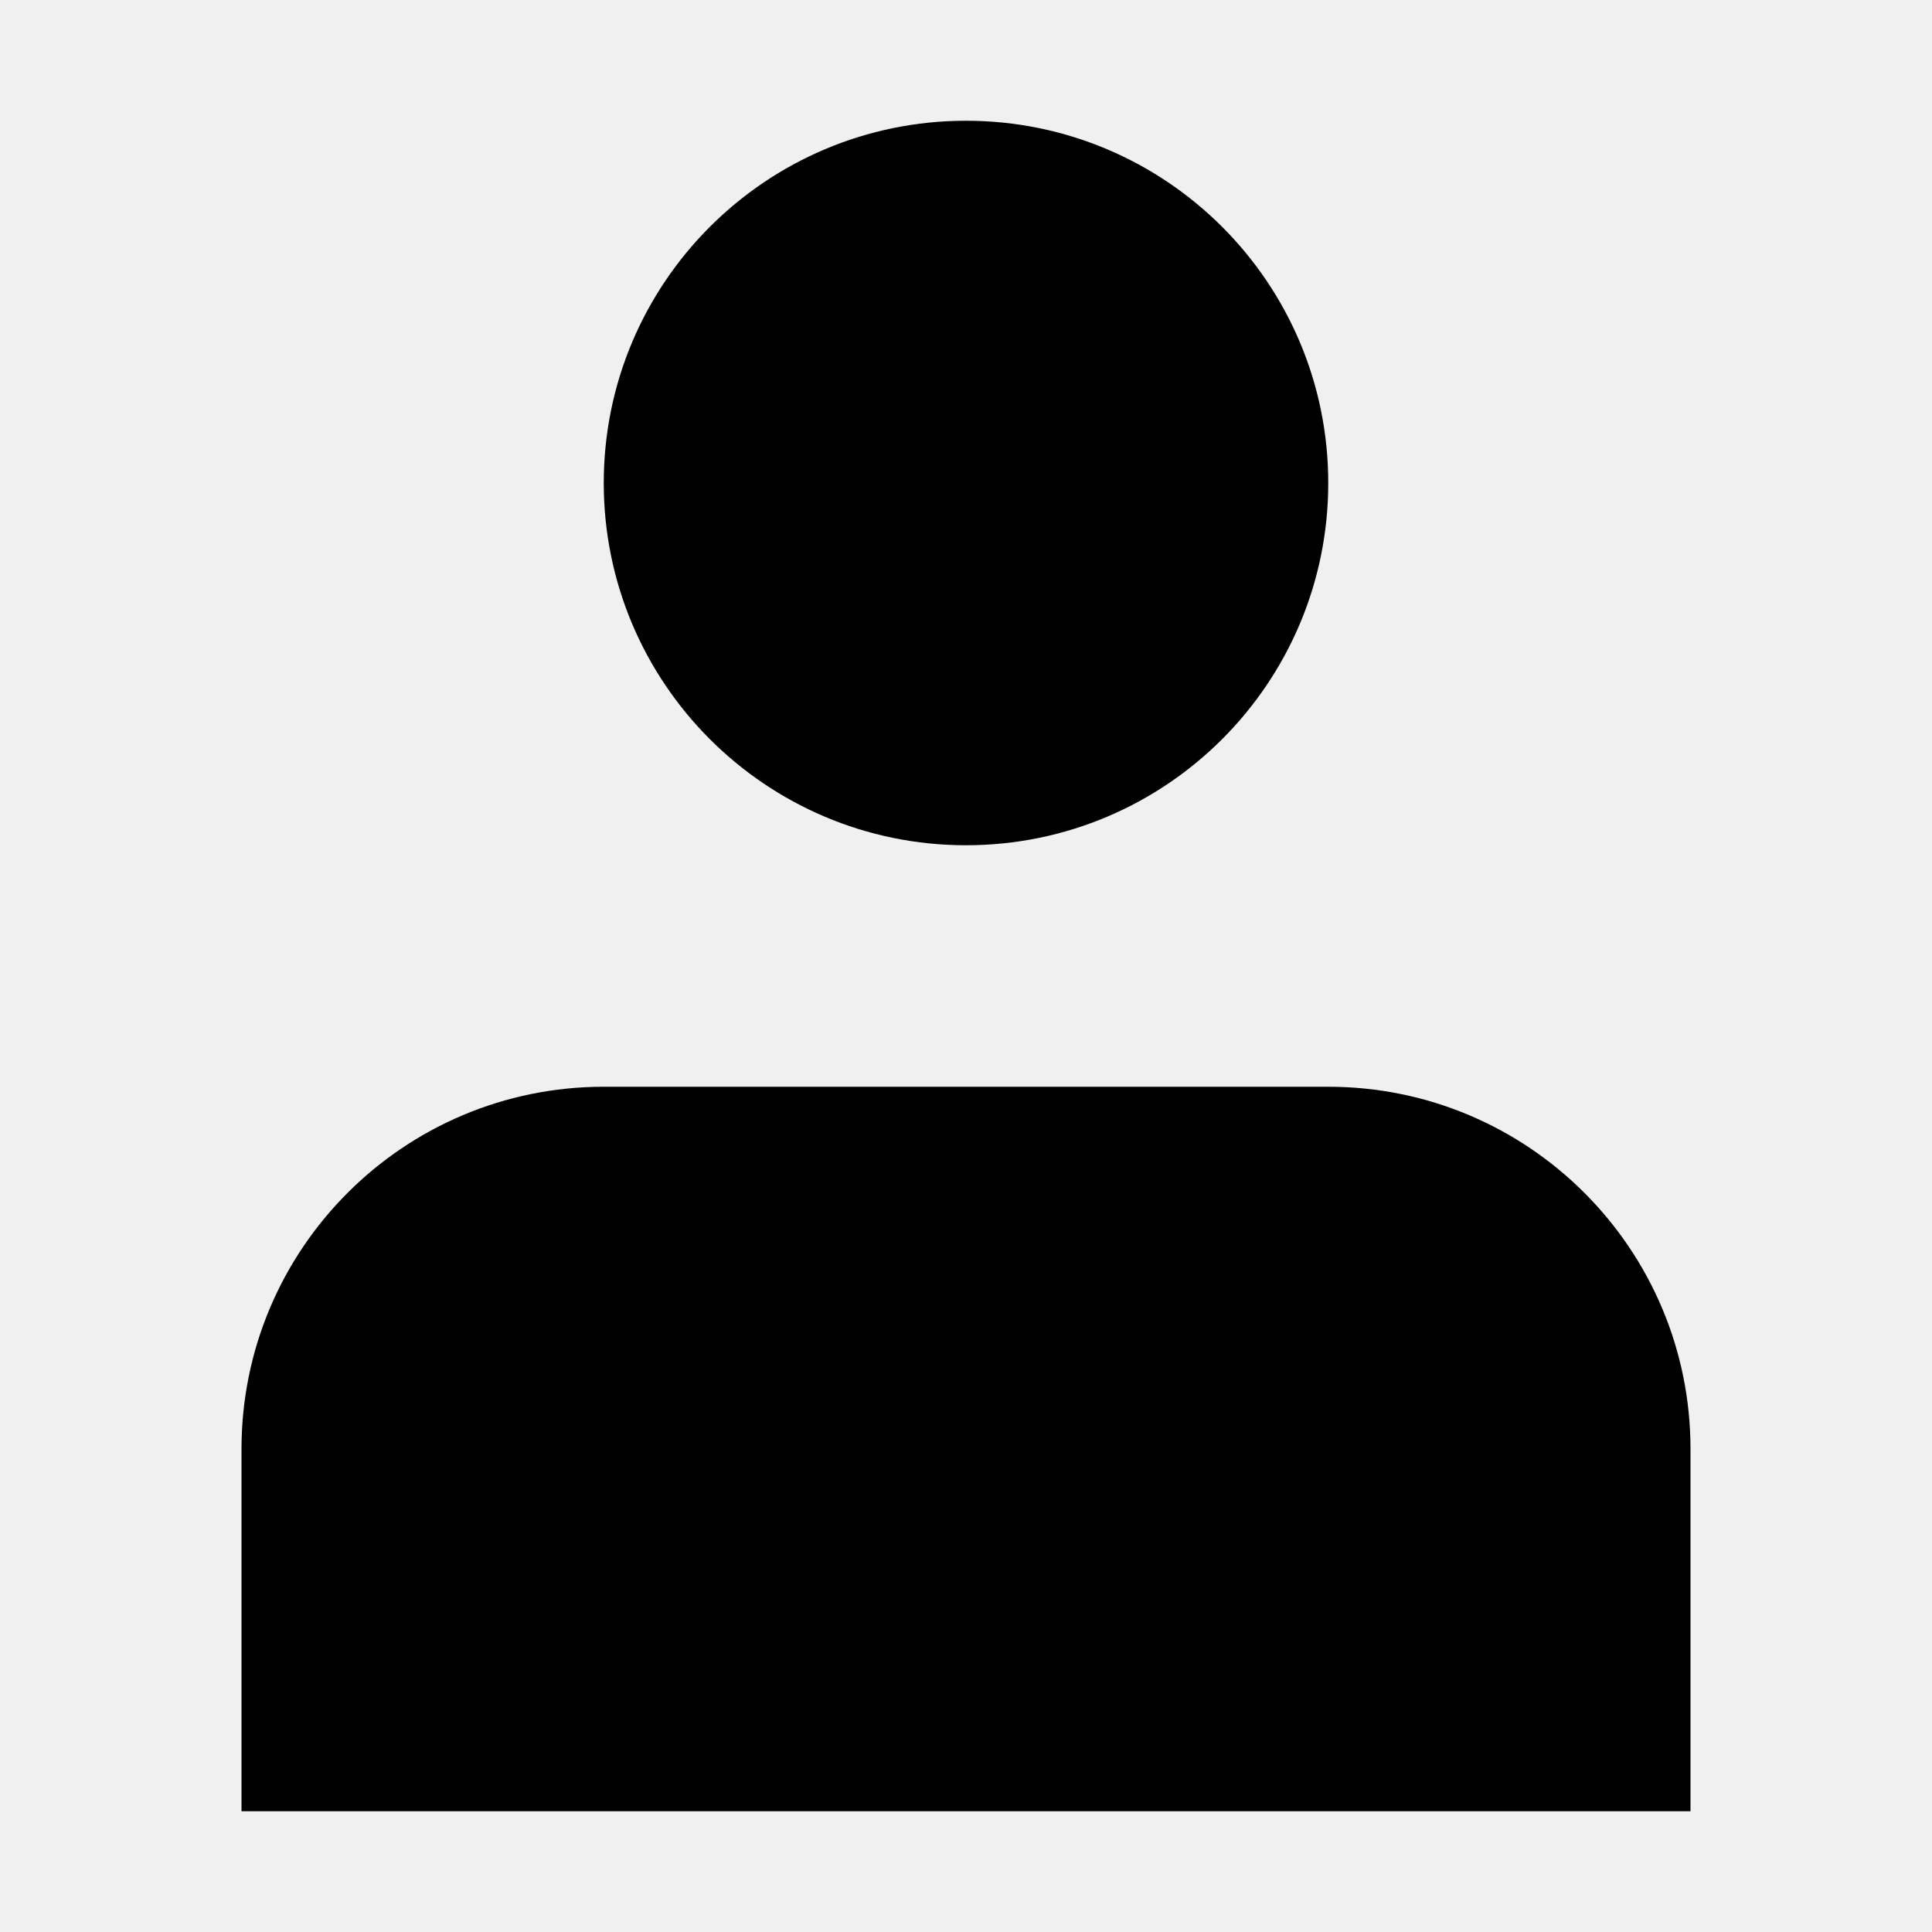
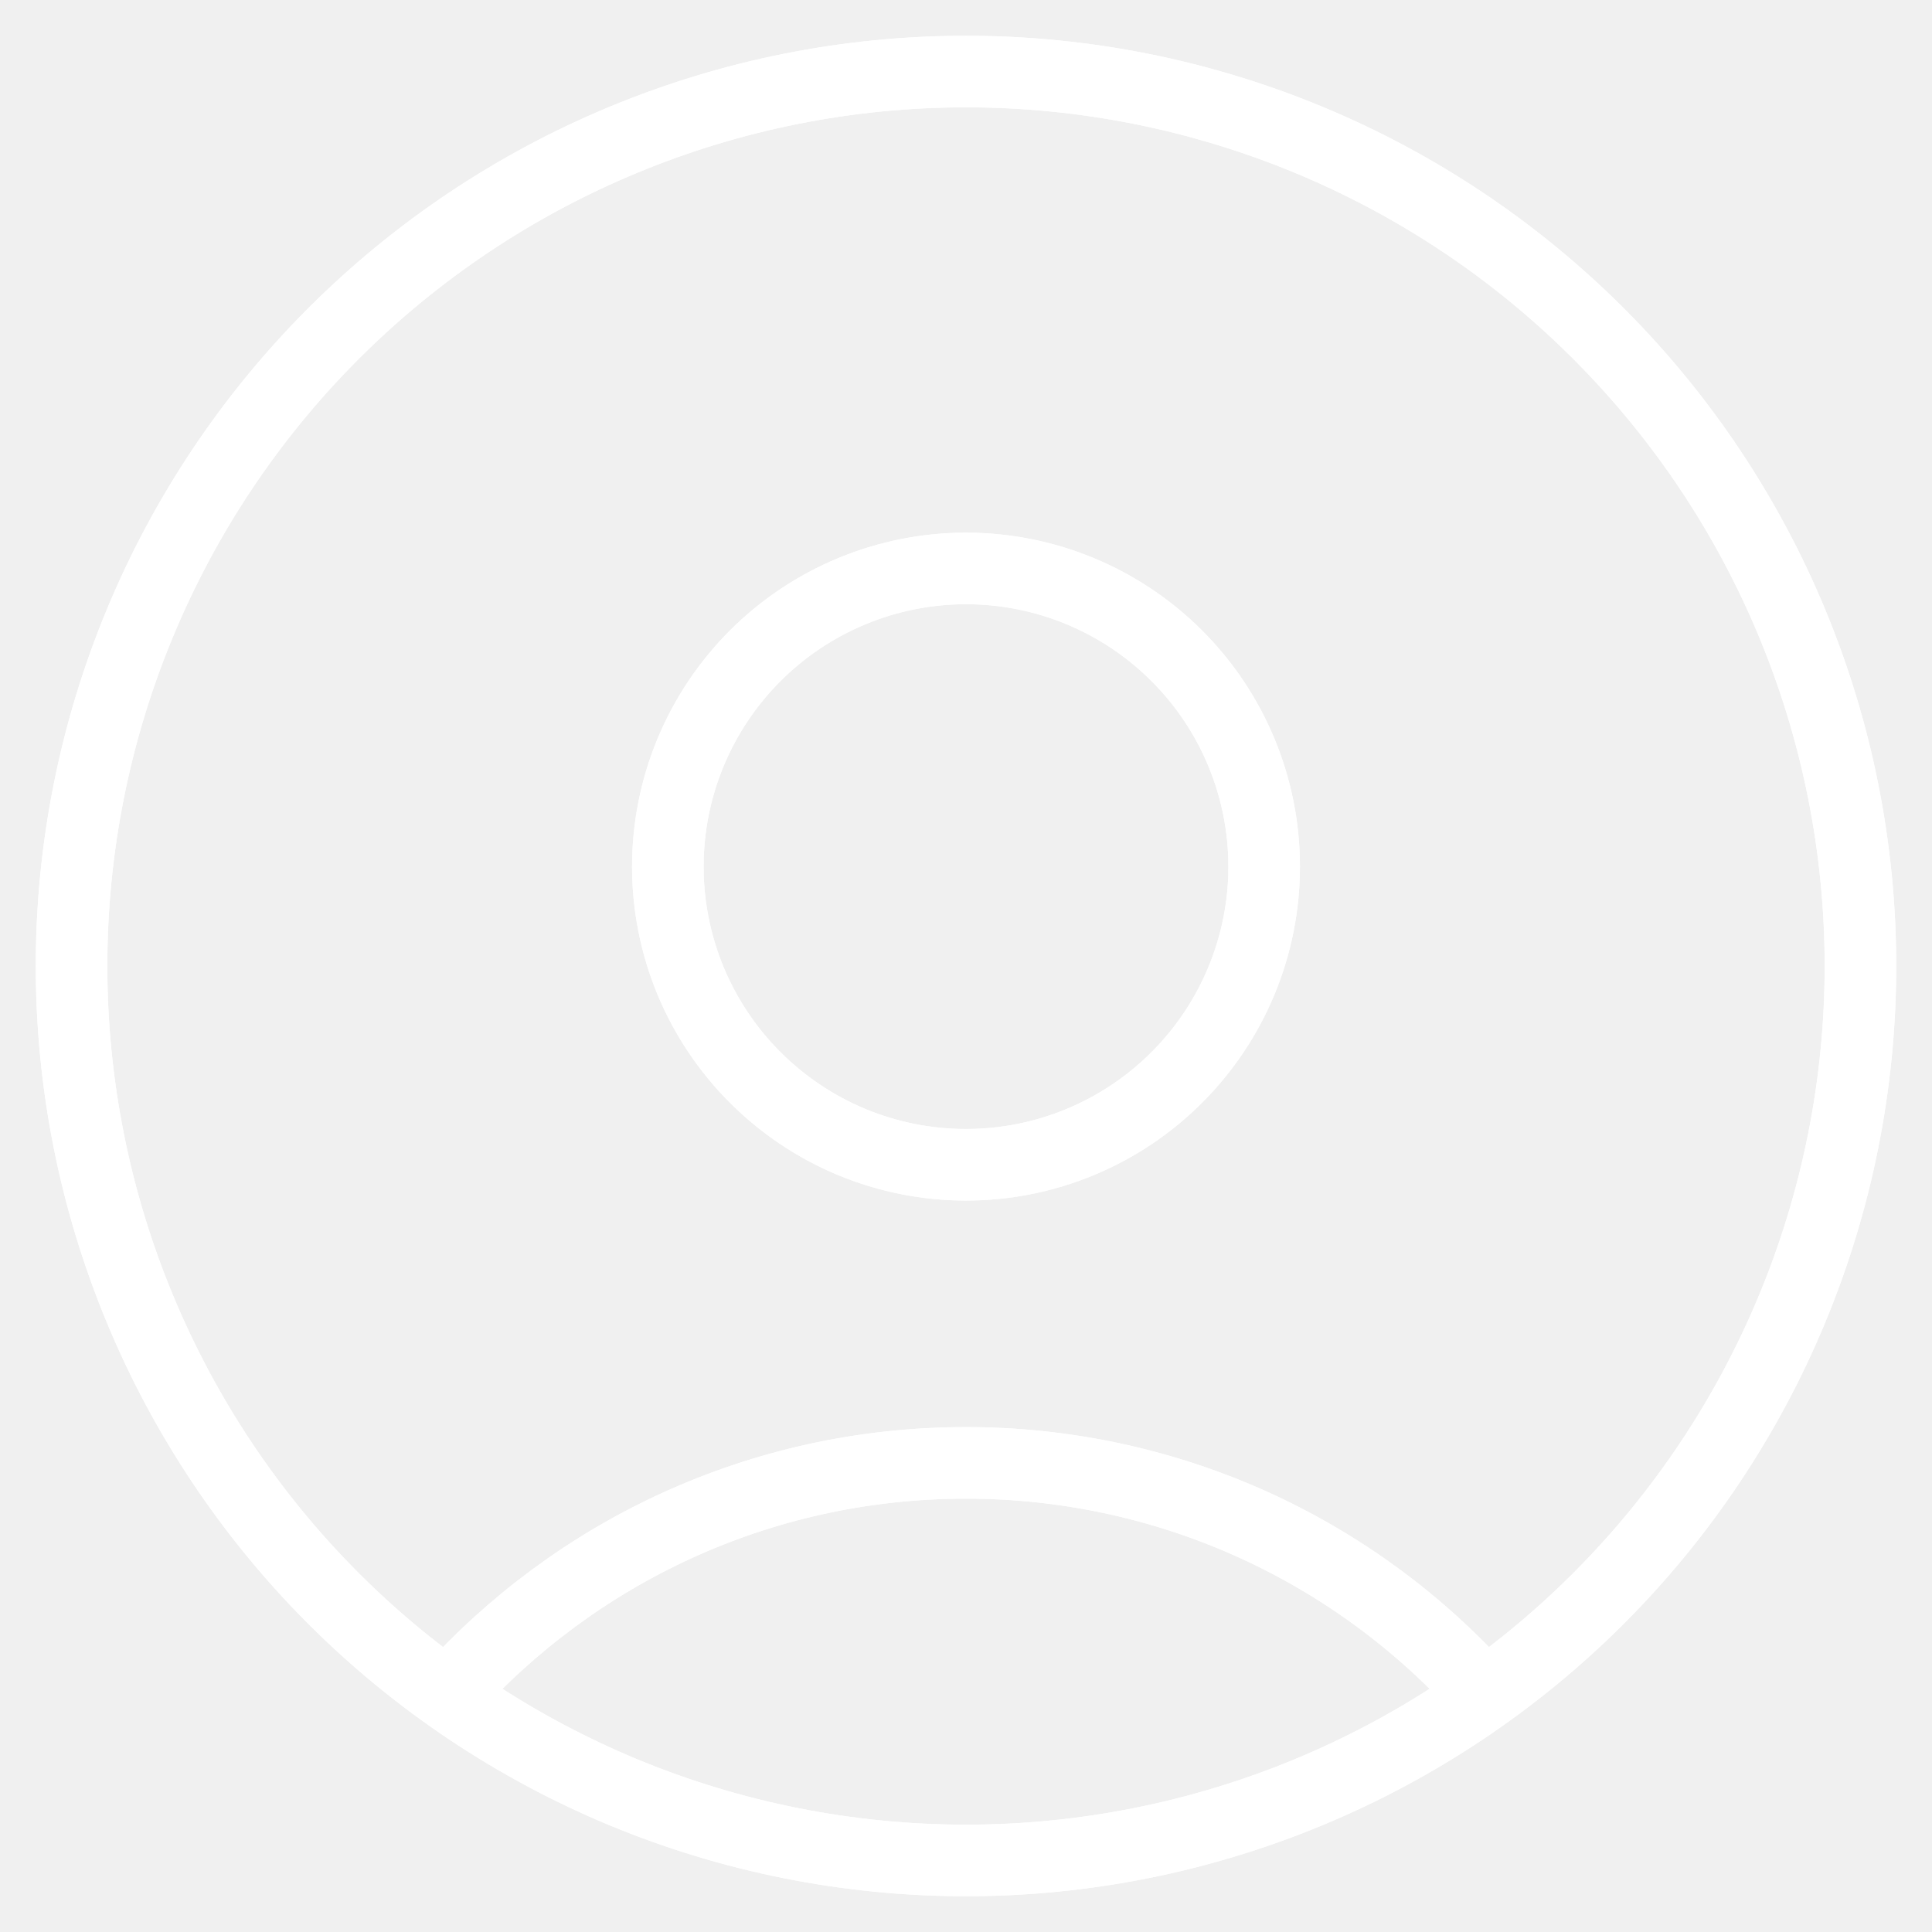
- <svg xmlns="http://www.w3.org/2000/svg" width="800px" height="800px" viewBox="0 0 16 16" fill="none">
-   <path d="M8 7C9.657 7 11 5.657 11 4C11 2.343 9.657 1 8 1C6.343 1 5 2.343 5 4C5 5.657 6.343 7 8 7Z" fill="#000000" />
-   <path d="M14 12C14 10.343 12.657 9 11 9H5C3.343 9 2 10.343 2 12V15H14V12Z" fill="#000000" />
+ <svg xmlns="http://www.w3.org/2000/svg" width="27" height="27" viewBox="0 0 27 27" fill="none">
+   <path d="M20.746 23.683C19.835 22.663 18.718 21.847 17.47 21.288C16.221 20.73 14.868 20.443 13.5 20.444C10.621 20.444 8.035 21.694 6.254 23.683M13.5 26C11.858 26 10.233 25.677 8.716 25.049C7.2 24.42 5.822 23.5 4.661 22.339C3.5 21.178 2.58 19.8 1.952 18.284C1.323 16.767 1 15.142 1 13.5C1 11.858 1.323 10.233 1.952 8.716C2.58 7.2 3.5 5.822 4.661 4.661C5.822 3.5 7.2 2.58 8.716 1.952C10.233 1.323 11.858 1 13.5 1C16.815 1 19.995 2.317 22.339 4.661C24.683 7.005 26 10.185 26 13.5C26 16.815 24.683 19.995 22.339 22.339C19.995 24.683 16.815 26 13.5 26ZM13.5 16.278C12.953 16.278 12.411 16.17 11.905 15.961C11.4 15.751 10.941 15.444 10.554 15.057C10.167 14.671 9.86 14.211 9.65 13.706C9.441 13.2 9.333 12.658 9.333 12.111C9.333 11.564 9.441 11.022 9.65 10.517C9.86 10.011 10.167 9.552 10.554 9.165C10.941 8.778 11.4 8.471 11.905 8.262C12.411 8.052 12.953 7.944 13.5 7.944C14.605 7.944 15.665 8.383 16.446 9.165C17.228 9.946 17.667 11.006 17.667 12.111C17.667 13.216 17.228 14.276 16.446 15.057C15.665 15.839 14.605 16.278 13.5 16.278Z" stroke="white" stroke-linecap="round" stroke-linejoin="round" />
+   <path d="M20.746 23.683C19.835 22.663 18.718 21.847 17.47 21.288C16.221 20.73 14.868 20.443 13.5 20.444C10.621 20.444 8.035 21.694 6.254 23.683M13.5 26C11.858 26 10.233 25.677 8.716 25.049C7.2 24.42 5.822 23.5 4.661 22.339C3.5 21.178 2.58 19.8 1.952 18.284C1.323 16.767 1 15.142 1 13.5C1 11.858 1.323 10.233 1.952 8.716C2.58 7.2 3.5 5.822 4.661 4.661C5.822 3.5 7.2 2.58 8.716 1.952C10.233 1.323 11.858 1 13.5 1C16.815 1 19.995 2.317 22.339 4.661C24.683 7.005 26 10.185 26 13.5C26 16.815 24.683 19.995 22.339 22.339C19.995 24.683 16.815 26 13.5 26ZM13.5 16.278C12.953 16.278 12.411 16.17 11.905 15.961C11.4 15.751 10.941 15.444 10.554 15.057C10.167 14.671 9.86 14.211 9.65 13.706C9.441 13.2 9.333 12.658 9.333 12.111C9.333 11.564 9.441 11.022 9.65 10.517C9.86 10.011 10.167 9.552 10.554 9.165C10.941 8.778 11.4 8.471 11.905 8.262C12.411 8.052 12.953 7.944 13.5 7.944C14.605 7.944 15.665 8.383 16.446 9.165C17.228 9.946 17.667 11.006 17.667 12.111C17.667 13.216 17.228 14.276 16.446 15.057C15.665 15.839 14.605 16.278 13.5 16.278Z" stroke="white" stroke-linecap="round" stroke-linejoin="round" />
</svg>
